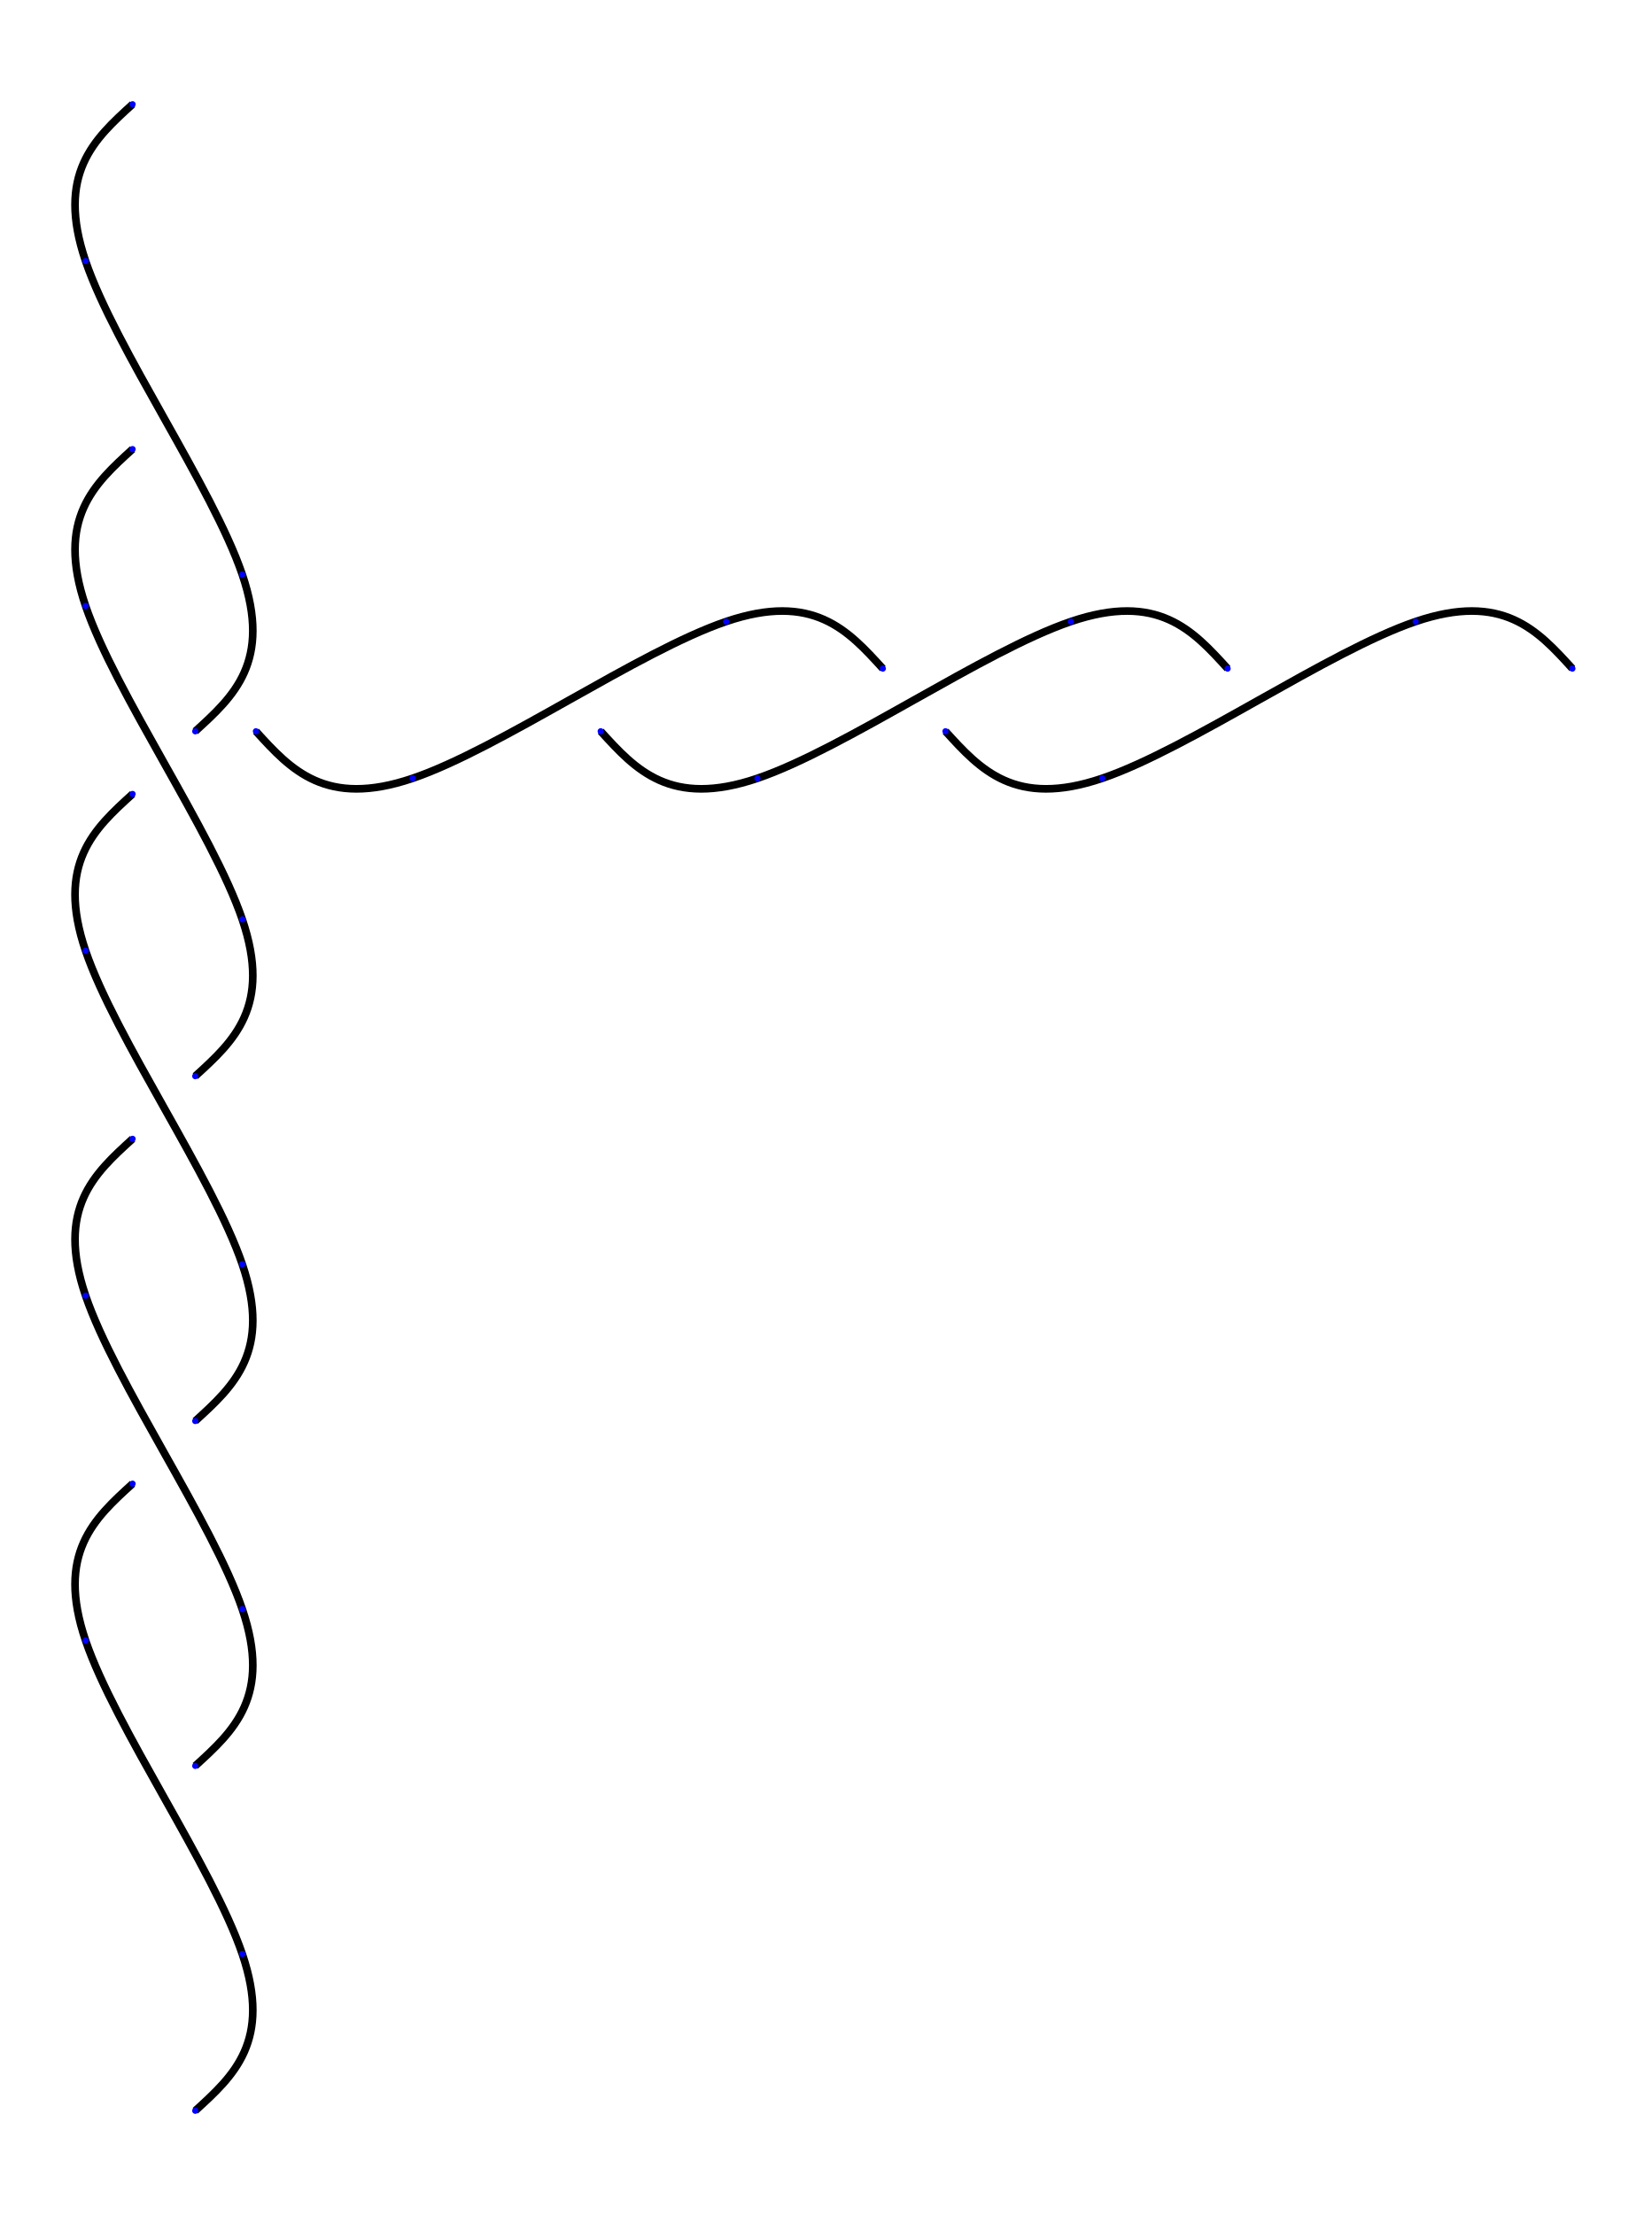
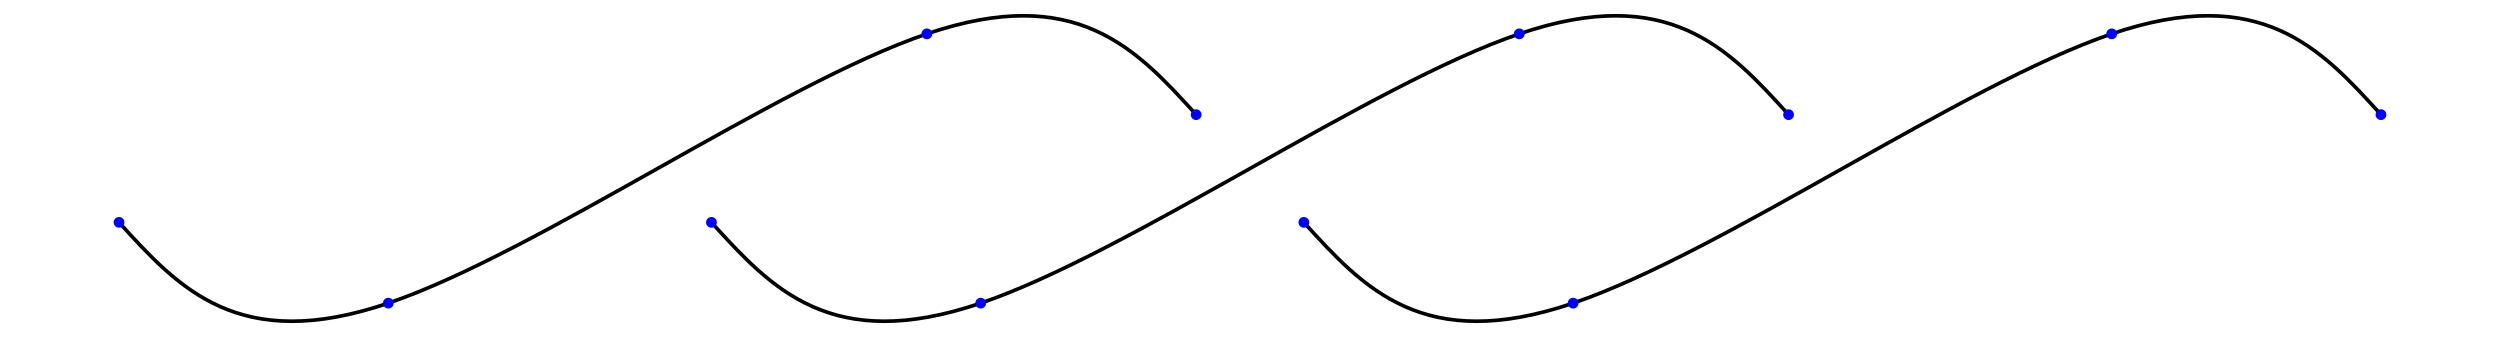
- <svg xmlns="http://www.w3.org/2000/svg" height="500" stroke-opacity="1" viewBox="0 0 373 500" font-size="1" width="372.834" stroke="rgb(0,0,0)" version="1.1">
+ <svg xmlns="http://www.w3.org/2000/svg" height="67.202" stroke-opacity="1" viewBox="0 0 500 67" font-size="1" width="500" stroke="rgb(0,0,0)" version="1.1">
  <defs>
  </defs>
  <defs>
  </defs>
-   <g stroke-linejoin="miter" stroke-opacity="1.0" fill-opacity="0.0" stroke="rgb(0,0,0)" stroke-width="1.727" fill="rgb(0,0,0)" stroke-linecap="butt" stroke-miterlimit="10.0">
-     <path d="M 57.813,165.038 c 7.867,8.653 15.734,17.307 35.401 10.62c 19.667,-6.687 51.134,-28.714 70.802 -35.401c 19.667,-6.687 27.534,1.967 35.401 10.62" />
+   <g stroke-linejoin="miter" stroke-opacity="1.0" fill-opacity="0.0" stroke="rgb(0,0,0)" stroke-width="0.733" fill="rgb(0,0,0)" stroke-linecap="butt" stroke-miterlimit="10.0">
+     <path d="M 23.804,44.372 c 11.968,13.165 23.936,26.33 53.856 16.157c 29.92,-10.173 77.792,-43.683 107.712 -53.856c 29.92,-10.173 41.888,2.992 53.856 16.157" />
  </g>
  <defs>
  </defs>
  <g stroke-linejoin="miter" stroke-opacity="1.0" fill-opacity="1.0" stroke="rgb(0,0,0)" stroke-width="0.0" fill="rgb(0,0,255)" stroke-linecap="butt" stroke-miterlimit="10.0">
-     <path d="M 199.416,150.17 c -0.391,-0 -0.708,0.317 -0.708 0.708c -0,0.391 0.317,0.708 0.708 0.708c 0.391,0 0.708,-0.317 0.708 -0.708c 0,-0.391 -0.317,-0.708 -0.708 -0.708Z" />
+     <path d="M 239.229,21.753 c -0.595,-0 -1.077,0.482 -1.077 1.077c -0,0.595 0.482,1.077 1.077 1.077c 0.595,0 1.077,-0.482 1.077 -1.077c 0,-0.595 -0.482,-1.077 -1.077 -1.077Z" />
  </g>
  <defs>
  </defs>
  <g stroke-linejoin="miter" stroke-opacity="1.0" fill-opacity="1.0" stroke="rgb(0,0,0)" stroke-width="0.0" fill="rgb(0,0,255)" stroke-linecap="butt" stroke-miterlimit="10.0">
-     <path d="M 164.015,139.55 c -0.391,-0 -0.708,0.317 -0.708 0.708c -0,0.391 0.317,0.708 0.708 0.708c 0.391,0 0.708,-0.317 0.708 -0.708c 0,-0.391 -0.317,-0.708 -0.708 -0.708Z" />
+     <path d="M 185.373,5.596 c -0.595,-0 -1.077,0.482 -1.077 1.077c -0,0.595 0.482,1.077 1.077 1.077c 0.595,0 1.077,-0.482 1.077 -1.077c 0,-0.595 -0.482,-1.077 -1.077 -1.077Z" />
  </g>
  <defs>
  </defs>
  <g stroke-linejoin="miter" stroke-opacity="1.0" fill-opacity="1.0" stroke="rgb(0,0,0)" stroke-width="0.0" fill="rgb(0,0,255)" stroke-linecap="butt" stroke-miterlimit="10.0">
-     <path d="M 93.213,174.95 c -0.391,-0 -0.708,0.317 -0.708 0.708c -0,0.391 0.317,0.708 0.708 0.708c 0.391,0 0.708,-0.317 0.708 -0.708c 0,-0.391 -0.317,-0.708 -0.708 -0.708Z" />
+     <path d="M 77.66,59.452 c -0.595,-0 -1.077,0.482 -1.077 1.077c -0,0.595 0.482,1.077 1.077 1.077c 0.595,0 1.077,-0.482 1.077 -1.077c 0,-0.595 -0.482,-1.077 -1.077 -1.077Z" />
  </g>
  <defs>
  </defs>
  <g stroke-linejoin="miter" stroke-opacity="1.0" fill-opacity="1.0" stroke="rgb(0,0,0)" stroke-width="0.0" fill="rgb(0,0,255)" stroke-linecap="butt" stroke-miterlimit="10.0">
-     <path d="M 57.813,164.33 c -0.391,-0 -0.708,0.317 -0.708 0.708c -0,0.391 0.317,0.708 0.708 0.708c 0.391,0 0.708,-0.317 0.708 -0.708c 0,-0.391 -0.317,-0.708 -0.708 -0.708Z" />
+     <path d="M 23.804,43.295 c -0.595,-0 -1.077,0.482 -1.077 1.077c -0,0.595 0.482,1.077 1.077 1.077c 0.595,0 1.077,-0.482 1.077 -1.077c 0,-0.595 -0.482,-1.077 -1.077 -1.077Z" />
  </g>
  <defs>
  </defs>
-   <g stroke-linejoin="miter" stroke-opacity="1.0" fill-opacity="0.0" stroke="rgb(0,0,0)" stroke-width="1.727" fill="rgb(0,0,0)" stroke-linecap="butt" stroke-miterlimit="10.0">
-     <path d="M 135.694,165.038 c 7.867,8.653 15.734,17.307 35.401 10.62c 19.667,-6.687 51.134,-28.714 70.802 -35.401c 19.667,-6.687 27.534,1.967 35.401 10.62" />
+   <g stroke-linejoin="miter" stroke-opacity="1.0" fill-opacity="0.0" stroke="rgb(0,0,0)" stroke-width="0.733" fill="rgb(0,0,0)" stroke-linecap="butt" stroke-miterlimit="10.0">
+     <path d="M 142.288,44.372 c 11.968,13.165 23.936,26.33 53.856 16.157c 29.92,-10.173 77.792,-43.683 107.712 -53.856c 29.92,-10.173 41.888,2.992 53.856 16.157" />
  </g>
  <defs>
  </defs>
  <g stroke-linejoin="miter" stroke-opacity="1.0" fill-opacity="1.0" stroke="rgb(0,0,0)" stroke-width="0.0" fill="rgb(0,0,255)" stroke-linecap="butt" stroke-miterlimit="10.0">
-     <path d="M 277.297,150.17 c -0.391,-0 -0.708,0.317 -0.708 0.708c -0,0.391 0.317,0.708 0.708 0.708c 0.391,0 0.708,-0.317 0.708 -0.708c 0,-0.391 -0.317,-0.708 -0.708 -0.708Z" />
+     <path d="M 357.712,21.753 c -0.595,-0 -1.077,0.482 -1.077 1.077c -0,0.595 0.482,1.077 1.077 1.077c 0.595,0 1.077,-0.482 1.077 -1.077c 0,-0.595 -0.482,-1.077 -1.077 -1.077Z" />
  </g>
  <defs>
  </defs>
  <g stroke-linejoin="miter" stroke-opacity="1.0" fill-opacity="1.0" stroke="rgb(0,0,0)" stroke-width="0.0" fill="rgb(0,0,255)" stroke-linecap="butt" stroke-miterlimit="10.0">
-     <path d="M 241.897,139.55 c -0.391,-0 -0.708,0.317 -0.708 0.708c -0,0.391 0.317,0.708 0.708 0.708c 0.391,0 0.708,-0.317 0.708 -0.708c 0,-0.391 -0.317,-0.708 -0.708 -0.708Z" />
+     <path d="M 303.856,5.596 c -0.595,-0 -1.077,0.482 -1.077 1.077c -0,0.595 0.482,1.077 1.077 1.077c 0.595,0 1.077,-0.482 1.077 -1.077c 0,-0.595 -0.482,-1.077 -1.077 -1.077Z" />
  </g>
  <defs>
  </defs>
  <g stroke-linejoin="miter" stroke-opacity="1.0" fill-opacity="1.0" stroke="rgb(0,0,0)" stroke-width="0.0" fill="rgb(0,0,255)" stroke-linecap="butt" stroke-miterlimit="10.0">
-     <path d="M 171.095,174.95 c -0.391,-0 -0.708,0.317 -0.708 0.708c -0,0.391 0.317,0.708 0.708 0.708c 0.391,0 0.708,-0.317 0.708 -0.708c 0,-0.391 -0.317,-0.708 -0.708 -0.708Z" />
+     <path d="M 196.144,59.452 c -0.595,-0 -1.077,0.482 -1.077 1.077c -0,0.595 0.482,1.077 1.077 1.077c 0.595,0 1.077,-0.482 1.077 -1.077c 0,-0.595 -0.482,-1.077 -1.077 -1.077Z" />
  </g>
  <defs>
  </defs>
  <g stroke-linejoin="miter" stroke-opacity="1.0" fill-opacity="1.0" stroke="rgb(0,0,0)" stroke-width="0.0" fill="rgb(0,0,255)" stroke-linecap="butt" stroke-miterlimit="10.0">
-     <path d="M 135.694,164.33 c -0.391,-0 -0.708,0.317 -0.708 0.708c -0,0.391 0.317,0.708 0.708 0.708c 0.391,0 0.708,-0.317 0.708 -0.708c 0,-0.391 -0.317,-0.708 -0.708 -0.708Z" />
+     <path d="M 142.288,43.295 c -0.595,-0 -1.077,0.482 -1.077 1.077c -0,0.595 0.482,1.077 1.077 1.077c 0.595,0 1.077,-0.482 1.077 -1.077c 0,-0.595 -0.482,-1.077 -1.077 -1.077Z" />
  </g>
  <defs>
  </defs>
-   <g stroke-linejoin="miter" stroke-opacity="1.0" fill-opacity="0.0" stroke="rgb(0,0,0)" stroke-width="1.727" fill="rgb(0,0,0)" stroke-linecap="butt" stroke-miterlimit="10.0">
-     <path d="M 213.576,165.038 c 7.867,8.653 15.734,17.307 35.401 10.62c 19.667,-6.687 51.134,-28.714 70.802 -35.401c 19.667,-6.687 27.534,1.967 35.401 10.62" />
+   <g stroke-linejoin="miter" stroke-opacity="1.0" fill-opacity="0.0" stroke="rgb(0,0,0)" stroke-width="0.733" fill="rgb(0,0,0)" stroke-linecap="butt" stroke-miterlimit="10.0">
+     <path d="M 260.771,44.372 c 11.968,13.165 23.936,26.33 53.856 16.157c 29.92,-10.173 77.792,-43.683 107.712 -53.856c 29.92,-10.173 41.888,2.992 53.856 16.157" />
  </g>
  <defs>
  </defs>
  <g stroke-linejoin="miter" stroke-opacity="1.0" fill-opacity="1.0" stroke="rgb(0,0,0)" stroke-width="0.0" fill="rgb(0,0,255)" stroke-linecap="butt" stroke-miterlimit="10.0">
-     <path d="M 355.179,150.17 c -0.391,-0 -0.708,0.317 -0.708 0.708c -0,0.391 0.317,0.708 0.708 0.708c 0.391,0 0.708,-0.317 0.708 -0.708c 0,-0.391 -0.317,-0.708 -0.708 -0.708Z" />
+     <path d="M 476.196,21.753 c -0.595,-0 -1.077,0.482 -1.077 1.077c -0,0.595 0.482,1.077 1.077 1.077c 0.595,0 1.077,-0.482 1.077 -1.077c 0,-0.595 -0.482,-1.077 -1.077 -1.077Z" />
  </g>
  <defs>
  </defs>
  <g stroke-linejoin="miter" stroke-opacity="1.0" fill-opacity="1.0" stroke="rgb(0,0,0)" stroke-width="0.0" fill="rgb(0,0,255)" stroke-linecap="butt" stroke-miterlimit="10.0">
-     <path d="M 319.778,139.55 c -0.391,-0 -0.708,0.317 -0.708 0.708c -0,0.391 0.317,0.708 0.708 0.708c 0.391,0 0.708,-0.317 0.708 -0.708c 0,-0.391 -0.317,-0.708 -0.708 -0.708Z" />
+     <path d="M 422.339,5.596 c -0.595,-0 -1.077,0.482 -1.077 1.077c -0,0.595 0.482,1.077 1.077 1.077c 0.595,0 1.077,-0.482 1.077 -1.077c 0,-0.595 -0.482,-1.077 -1.077 -1.077Z" />
  </g>
  <defs>
  </defs>
  <g stroke-linejoin="miter" stroke-opacity="1.0" fill-opacity="1.0" stroke="rgb(0,0,0)" stroke-width="0.0" fill="rgb(0,0,255)" stroke-linecap="butt" stroke-miterlimit="10.0">
-     <path d="M 248.977,174.95 c -0.391,-0 -0.708,0.317 -0.708 0.708c -0,0.391 0.317,0.708 0.708 0.708c 0.391,0 0.708,-0.317 0.708 -0.708c 0,-0.391 -0.317,-0.708 -0.708 -0.708Z" />
+     <path d="M 314.627,59.452 c -0.595,-0 -1.077,0.482 -1.077 1.077c -0,0.595 0.482,1.077 1.077 1.077c 0.595,0 1.077,-0.482 1.077 -1.077c 0,-0.595 -0.482,-1.077 -1.077 -1.077Z" />
  </g>
  <defs>
  </defs>
  <g stroke-linejoin="miter" stroke-opacity="1.0" fill-opacity="1.0" stroke="rgb(0,0,0)" stroke-width="0.0" fill="rgb(0,0,255)" stroke-linecap="butt" stroke-miterlimit="10.0">
-     <path d="M 213.576,164.33 c -0.391,-0 -0.708,0.317 -0.708 0.708c -0,0.391 0.317,0.708 0.708 0.708c 0.391,0 0.708,-0.317 0.708 -0.708c 0,-0.391 -0.317,-0.708 -0.708 -0.708Z" />
-   </g>
-   <defs>
-   </defs>
-   <g stroke-linejoin="miter" stroke-opacity="1.0" fill-opacity="0.0" stroke="rgb(0,0,0)" stroke-width="1.727" fill="rgb(0,0,0)" stroke-linecap="butt" stroke-miterlimit="10.0">
-     <path d="M 29.946,23.435 c -8.653,7.867 -17.307,15.734 -10.62 35.401c 6.687,19.667 28.714,51.134 35.401 70.802c 6.687,19.667 -1.967,27.534 -10.62 35.401" />
-   </g>
-   <defs>
-   </defs>
-   <g stroke-linejoin="miter" stroke-opacity="1.0" fill-opacity="1.0" stroke="rgb(0,0,0)" stroke-width="0.0" fill="rgb(0,0,255)" stroke-linecap="butt" stroke-miterlimit="10.0">
-     <path d="M 44.814,165.038 c 0,-0.391 -0.317,-0.708 -0.708 -0.708c -0.391,-0 -0.708,0.317 -0.708 0.708c -0,0.391 0.317,0.708 0.708 0.708c 0.391,0 0.708,-0.317 0.708 -0.708Z" />
-   </g>
-   <defs>
-   </defs>
-   <g stroke-linejoin="miter" stroke-opacity="1.0" fill-opacity="1.0" stroke="rgb(0,0,0)" stroke-width="0.0" fill="rgb(0,0,255)" stroke-linecap="butt" stroke-miterlimit="10.0">
-     <path d="M 55.434,129.637 c 0,-0.391 -0.317,-0.708 -0.708 -0.708c -0.391,-0 -0.708,0.317 -0.708 0.708c -0,0.391 0.317,0.708 0.708 0.708c 0.391,0 0.708,-0.317 0.708 -0.708Z" />
-   </g>
-   <defs>
-   </defs>
-   <g stroke-linejoin="miter" stroke-opacity="1.0" fill-opacity="1.0" stroke="rgb(0,0,0)" stroke-width="0.0" fill="rgb(0,0,255)" stroke-linecap="butt" stroke-miterlimit="10.0">
-     <path d="M 20.034,58.836 c 0,-0.391 -0.317,-0.708 -0.708 -0.708c -0.391,-0 -0.708,0.317 -0.708 0.708c -0,0.391 0.317,0.708 0.708 0.708c 0.391,0 0.708,-0.317 0.708 -0.708Z" />
-   </g>
-   <defs>
-   </defs>
-   <g stroke-linejoin="miter" stroke-opacity="1.0" fill-opacity="1.0" stroke="rgb(0,0,0)" stroke-width="0.0" fill="rgb(0,0,255)" stroke-linecap="butt" stroke-miterlimit="10.0">
-     <path d="M 30.654,23.435 c 0,-0.391 -0.317,-0.708 -0.708 -0.708c -0.391,-0 -0.708,0.317 -0.708 0.708c -0,0.391 0.317,0.708 0.708 0.708c 0.391,0 0.708,-0.317 0.708 -0.708Z" />
-   </g>
-   <defs>
-   </defs>
-   <g stroke-linejoin="miter" stroke-opacity="1.0" fill-opacity="0.0" stroke="rgb(0,0,0)" stroke-width="1.727" fill="rgb(0,0,0)" stroke-linecap="butt" stroke-miterlimit="10.0">
-     <path d="M 29.946,101.317 c -8.653,7.867 -17.307,15.734 -10.62 35.401c 6.687,19.667 28.714,51.134 35.401 70.802c 6.687,19.667 -1.967,27.534 -10.62 35.401" />
-   </g>
-   <defs>
-   </defs>
-   <g stroke-linejoin="miter" stroke-opacity="1.0" fill-opacity="1.0" stroke="rgb(0,0,0)" stroke-width="0.0" fill="rgb(0,0,255)" stroke-linecap="butt" stroke-miterlimit="10.0">
-     <path d="M 44.814,242.92 c 0,-0.391 -0.317,-0.708 -0.708 -0.708c -0.391,-0 -0.708,0.317 -0.708 0.708c -0,0.391 0.317,0.708 0.708 0.708c 0.391,0 0.708,-0.317 0.708 -0.708Z" />
-   </g>
-   <defs>
-   </defs>
-   <g stroke-linejoin="miter" stroke-opacity="1.0" fill-opacity="1.0" stroke="rgb(0,0,0)" stroke-width="0.0" fill="rgb(0,0,255)" stroke-linecap="butt" stroke-miterlimit="10.0">
-     <path d="M 55.434,207.519 c 0,-0.391 -0.317,-0.708 -0.708 -0.708c -0.391,-0 -0.708,0.317 -0.708 0.708c -0,0.391 0.317,0.708 0.708 0.708c 0.391,0 0.708,-0.317 0.708 -0.708Z" />
-   </g>
-   <defs>
-   </defs>
-   <g stroke-linejoin="miter" stroke-opacity="1.0" fill-opacity="1.0" stroke="rgb(0,0,0)" stroke-width="0.0" fill="rgb(0,0,255)" stroke-linecap="butt" stroke-miterlimit="10.0">
-     <path d="M 20.034,136.718 c 0,-0.391 -0.317,-0.708 -0.708 -0.708c -0.391,-0 -0.708,0.317 -0.708 0.708c -0,0.391 0.317,0.708 0.708 0.708c 0.391,0 0.708,-0.317 0.708 -0.708Z" />
-   </g>
-   <defs>
-   </defs>
-   <g stroke-linejoin="miter" stroke-opacity="1.0" fill-opacity="1.0" stroke="rgb(0,0,0)" stroke-width="0.0" fill="rgb(0,0,255)" stroke-linecap="butt" stroke-miterlimit="10.0">
-     <path d="M 30.654,101.317 c 0,-0.391 -0.317,-0.708 -0.708 -0.708c -0.391,-0 -0.708,0.317 -0.708 0.708c -0,0.391 0.317,0.708 0.708 0.708c 0.391,0 0.708,-0.317 0.708 -0.708Z" />
-   </g>
-   <defs>
-   </defs>
-   <g stroke-linejoin="miter" stroke-opacity="1.0" fill-opacity="0.0" stroke="rgb(0,0,0)" stroke-width="1.727" fill="rgb(0,0,0)" stroke-linecap="butt" stroke-miterlimit="10.0">
-     <path d="M 29.946,179.198 c -8.653,7.867 -17.307,15.734 -10.62 35.401c 6.687,19.667 28.714,51.134 35.401 70.802c 6.687,19.667 -1.967,27.534 -10.62 35.401" />
-   </g>
-   <defs>
-   </defs>
-   <g stroke-linejoin="miter" stroke-opacity="1.0" fill-opacity="1.0" stroke="rgb(0,0,0)" stroke-width="0.0" fill="rgb(0,0,255)" stroke-linecap="butt" stroke-miterlimit="10.0">
-     <path d="M 44.814,320.801 c 0,-0.391 -0.317,-0.708 -0.708 -0.708c -0.391,-0 -0.708,0.317 -0.708 0.708c -0,0.391 0.317,0.708 0.708 0.708c 0.391,0 0.708,-0.317 0.708 -0.708Z" />
-   </g>
-   <defs>
-   </defs>
-   <g stroke-linejoin="miter" stroke-opacity="1.0" fill-opacity="1.0" stroke="rgb(0,0,0)" stroke-width="0.0" fill="rgb(0,0,255)" stroke-linecap="butt" stroke-miterlimit="10.0">
-     <path d="M 55.434,285.401 c 0,-0.391 -0.317,-0.708 -0.708 -0.708c -0.391,-0 -0.708,0.317 -0.708 0.708c -0,0.391 0.317,0.708 0.708 0.708c 0.391,0 0.708,-0.317 0.708 -0.708Z" />
-   </g>
-   <defs>
-   </defs>
-   <g stroke-linejoin="miter" stroke-opacity="1.0" fill-opacity="1.0" stroke="rgb(0,0,0)" stroke-width="0.0" fill="rgb(0,0,255)" stroke-linecap="butt" stroke-miterlimit="10.0">
-     <path d="M 20.034,214.599 c 0,-0.391 -0.317,-0.708 -0.708 -0.708c -0.391,-0 -0.708,0.317 -0.708 0.708c -0,0.391 0.317,0.708 0.708 0.708c 0.391,0 0.708,-0.317 0.708 -0.708Z" />
-   </g>
-   <defs>
-   </defs>
-   <g stroke-linejoin="miter" stroke-opacity="1.0" fill-opacity="1.0" stroke="rgb(0,0,0)" stroke-width="0.0" fill="rgb(0,0,255)" stroke-linecap="butt" stroke-miterlimit="10.0">
-     <path d="M 30.654,179.198 c 0,-0.391 -0.317,-0.708 -0.708 -0.708c -0.391,-0 -0.708,0.317 -0.708 0.708c -0,0.391 0.317,0.708 0.708 0.708c 0.391,0 0.708,-0.317 0.708 -0.708Z" />
-   </g>
-   <defs>
-   </defs>
-   <g stroke-linejoin="miter" stroke-opacity="1.0" fill-opacity="0.0" stroke="rgb(0,0,0)" stroke-width="1.727" fill="rgb(0,0,0)" stroke-linecap="butt" stroke-miterlimit="10.0">
-     <path d="M 29.946,257.08 c -8.653,7.867 -17.307,15.734 -10.62 35.401c 6.687,19.667 28.714,51.134 35.401 70.802c 6.687,19.667 -1.967,27.534 -10.62 35.401" />
-   </g>
-   <defs>
-   </defs>
-   <g stroke-linejoin="miter" stroke-opacity="1.0" fill-opacity="1.0" stroke="rgb(0,0,0)" stroke-width="0.0" fill="rgb(0,0,255)" stroke-linecap="butt" stroke-miterlimit="10.0">
-     <path d="M 44.814,398.683 c 0,-0.391 -0.317,-0.708 -0.708 -0.708c -0.391,-0 -0.708,0.317 -0.708 0.708c -0,0.391 0.317,0.708 0.708 0.708c 0.391,0 0.708,-0.317 0.708 -0.708Z" />
-   </g>
-   <defs>
-   </defs>
-   <g stroke-linejoin="miter" stroke-opacity="1.0" fill-opacity="1.0" stroke="rgb(0,0,0)" stroke-width="0.0" fill="rgb(0,0,255)" stroke-linecap="butt" stroke-miterlimit="10.0">
-     <path d="M 55.434,363.282 c 0,-0.391 -0.317,-0.708 -0.708 -0.708c -0.391,-0 -0.708,0.317 -0.708 0.708c -0,0.391 0.317,0.708 0.708 0.708c 0.391,0 0.708,-0.317 0.708 -0.708Z" />
-   </g>
-   <defs>
-   </defs>
-   <g stroke-linejoin="miter" stroke-opacity="1.0" fill-opacity="1.0" stroke="rgb(0,0,0)" stroke-width="0.0" fill="rgb(0,0,255)" stroke-linecap="butt" stroke-miterlimit="10.0">
-     <path d="M 20.034,292.481 c 0,-0.391 -0.317,-0.708 -0.708 -0.708c -0.391,-0 -0.708,0.317 -0.708 0.708c -0,0.391 0.317,0.708 0.708 0.708c 0.391,0 0.708,-0.317 0.708 -0.708Z" />
-   </g>
-   <defs>
-   </defs>
-   <g stroke-linejoin="miter" stroke-opacity="1.0" fill-opacity="1.0" stroke="rgb(0,0,0)" stroke-width="0.0" fill="rgb(0,0,255)" stroke-linecap="butt" stroke-miterlimit="10.0">
-     <path d="M 30.654,257.08 c 0,-0.391 -0.317,-0.708 -0.708 -0.708c -0.391,-0 -0.708,0.317 -0.708 0.708c -0,0.391 0.317,0.708 0.708 0.708c 0.391,0 0.708,-0.317 0.708 -0.708Z" />
-   </g>
-   <defs>
-   </defs>
-   <g stroke-linejoin="miter" stroke-opacity="1.0" fill-opacity="0.0" stroke="rgb(0,0,0)" stroke-width="1.727" fill="rgb(0,0,0)" stroke-linecap="butt" stroke-miterlimit="10.0">
-     <path d="M 29.946,334.962 c -8.653,7.867 -17.307,15.734 -10.62 35.401c 6.687,19.667 28.714,51.134 35.401 70.802c 6.687,19.667 -1.967,27.534 -10.62 35.401" />
-   </g>
-   <defs>
-   </defs>
-   <g stroke-linejoin="miter" stroke-opacity="1.0" fill-opacity="1.0" stroke="rgb(0,0,0)" stroke-width="0.0" fill="rgb(0,0,255)" stroke-linecap="butt" stroke-miterlimit="10.0">
-     <path d="M 44.814,476.565 c 0,-0.391 -0.317,-0.708 -0.708 -0.708c -0.391,-0 -0.708,0.317 -0.708 0.708c -0,0.391 0.317,0.708 0.708 0.708c 0.391,0 0.708,-0.317 0.708 -0.708Z" />
-   </g>
-   <defs>
-   </defs>
-   <g stroke-linejoin="miter" stroke-opacity="1.0" fill-opacity="1.0" stroke="rgb(0,0,0)" stroke-width="0.0" fill="rgb(0,0,255)" stroke-linecap="butt" stroke-miterlimit="10.0">
-     <path d="M 55.434,441.164 c 0,-0.391 -0.317,-0.708 -0.708 -0.708c -0.391,-0 -0.708,0.317 -0.708 0.708c -0,0.391 0.317,0.708 0.708 0.708c 0.391,0 0.708,-0.317 0.708 -0.708Z" />
-   </g>
-   <defs>
-   </defs>
-   <g stroke-linejoin="miter" stroke-opacity="1.0" fill-opacity="1.0" stroke="rgb(0,0,0)" stroke-width="0.0" fill="rgb(0,0,255)" stroke-linecap="butt" stroke-miterlimit="10.0">
-     <path d="M 20.034,370.363 c 0,-0.391 -0.317,-0.708 -0.708 -0.708c -0.391,-0 -0.708,0.317 -0.708 0.708c -0,0.391 0.317,0.708 0.708 0.708c 0.391,0 0.708,-0.317 0.708 -0.708Z" />
-   </g>
-   <defs>
-   </defs>
-   <g stroke-linejoin="miter" stroke-opacity="1.0" fill-opacity="1.0" stroke="rgb(0,0,0)" stroke-width="0.0" fill="rgb(0,0,255)" stroke-linecap="butt" stroke-miterlimit="10.0">
-     <path d="M 30.654,334.962 c 0,-0.391 -0.317,-0.708 -0.708 -0.708c -0.391,-0 -0.708,0.317 -0.708 0.708c -0,0.391 0.317,0.708 0.708 0.708c 0.391,0 0.708,-0.317 0.708 -0.708Z" />
+     <path d="M 260.771,43.295 c -0.595,-0 -1.077,0.482 -1.077 1.077c -0,0.595 0.482,1.077 1.077 1.077c 0.595,0 1.077,-0.482 1.077 -1.077c 0,-0.595 -0.482,-1.077 -1.077 -1.077Z" />
  </g>
</svg>
